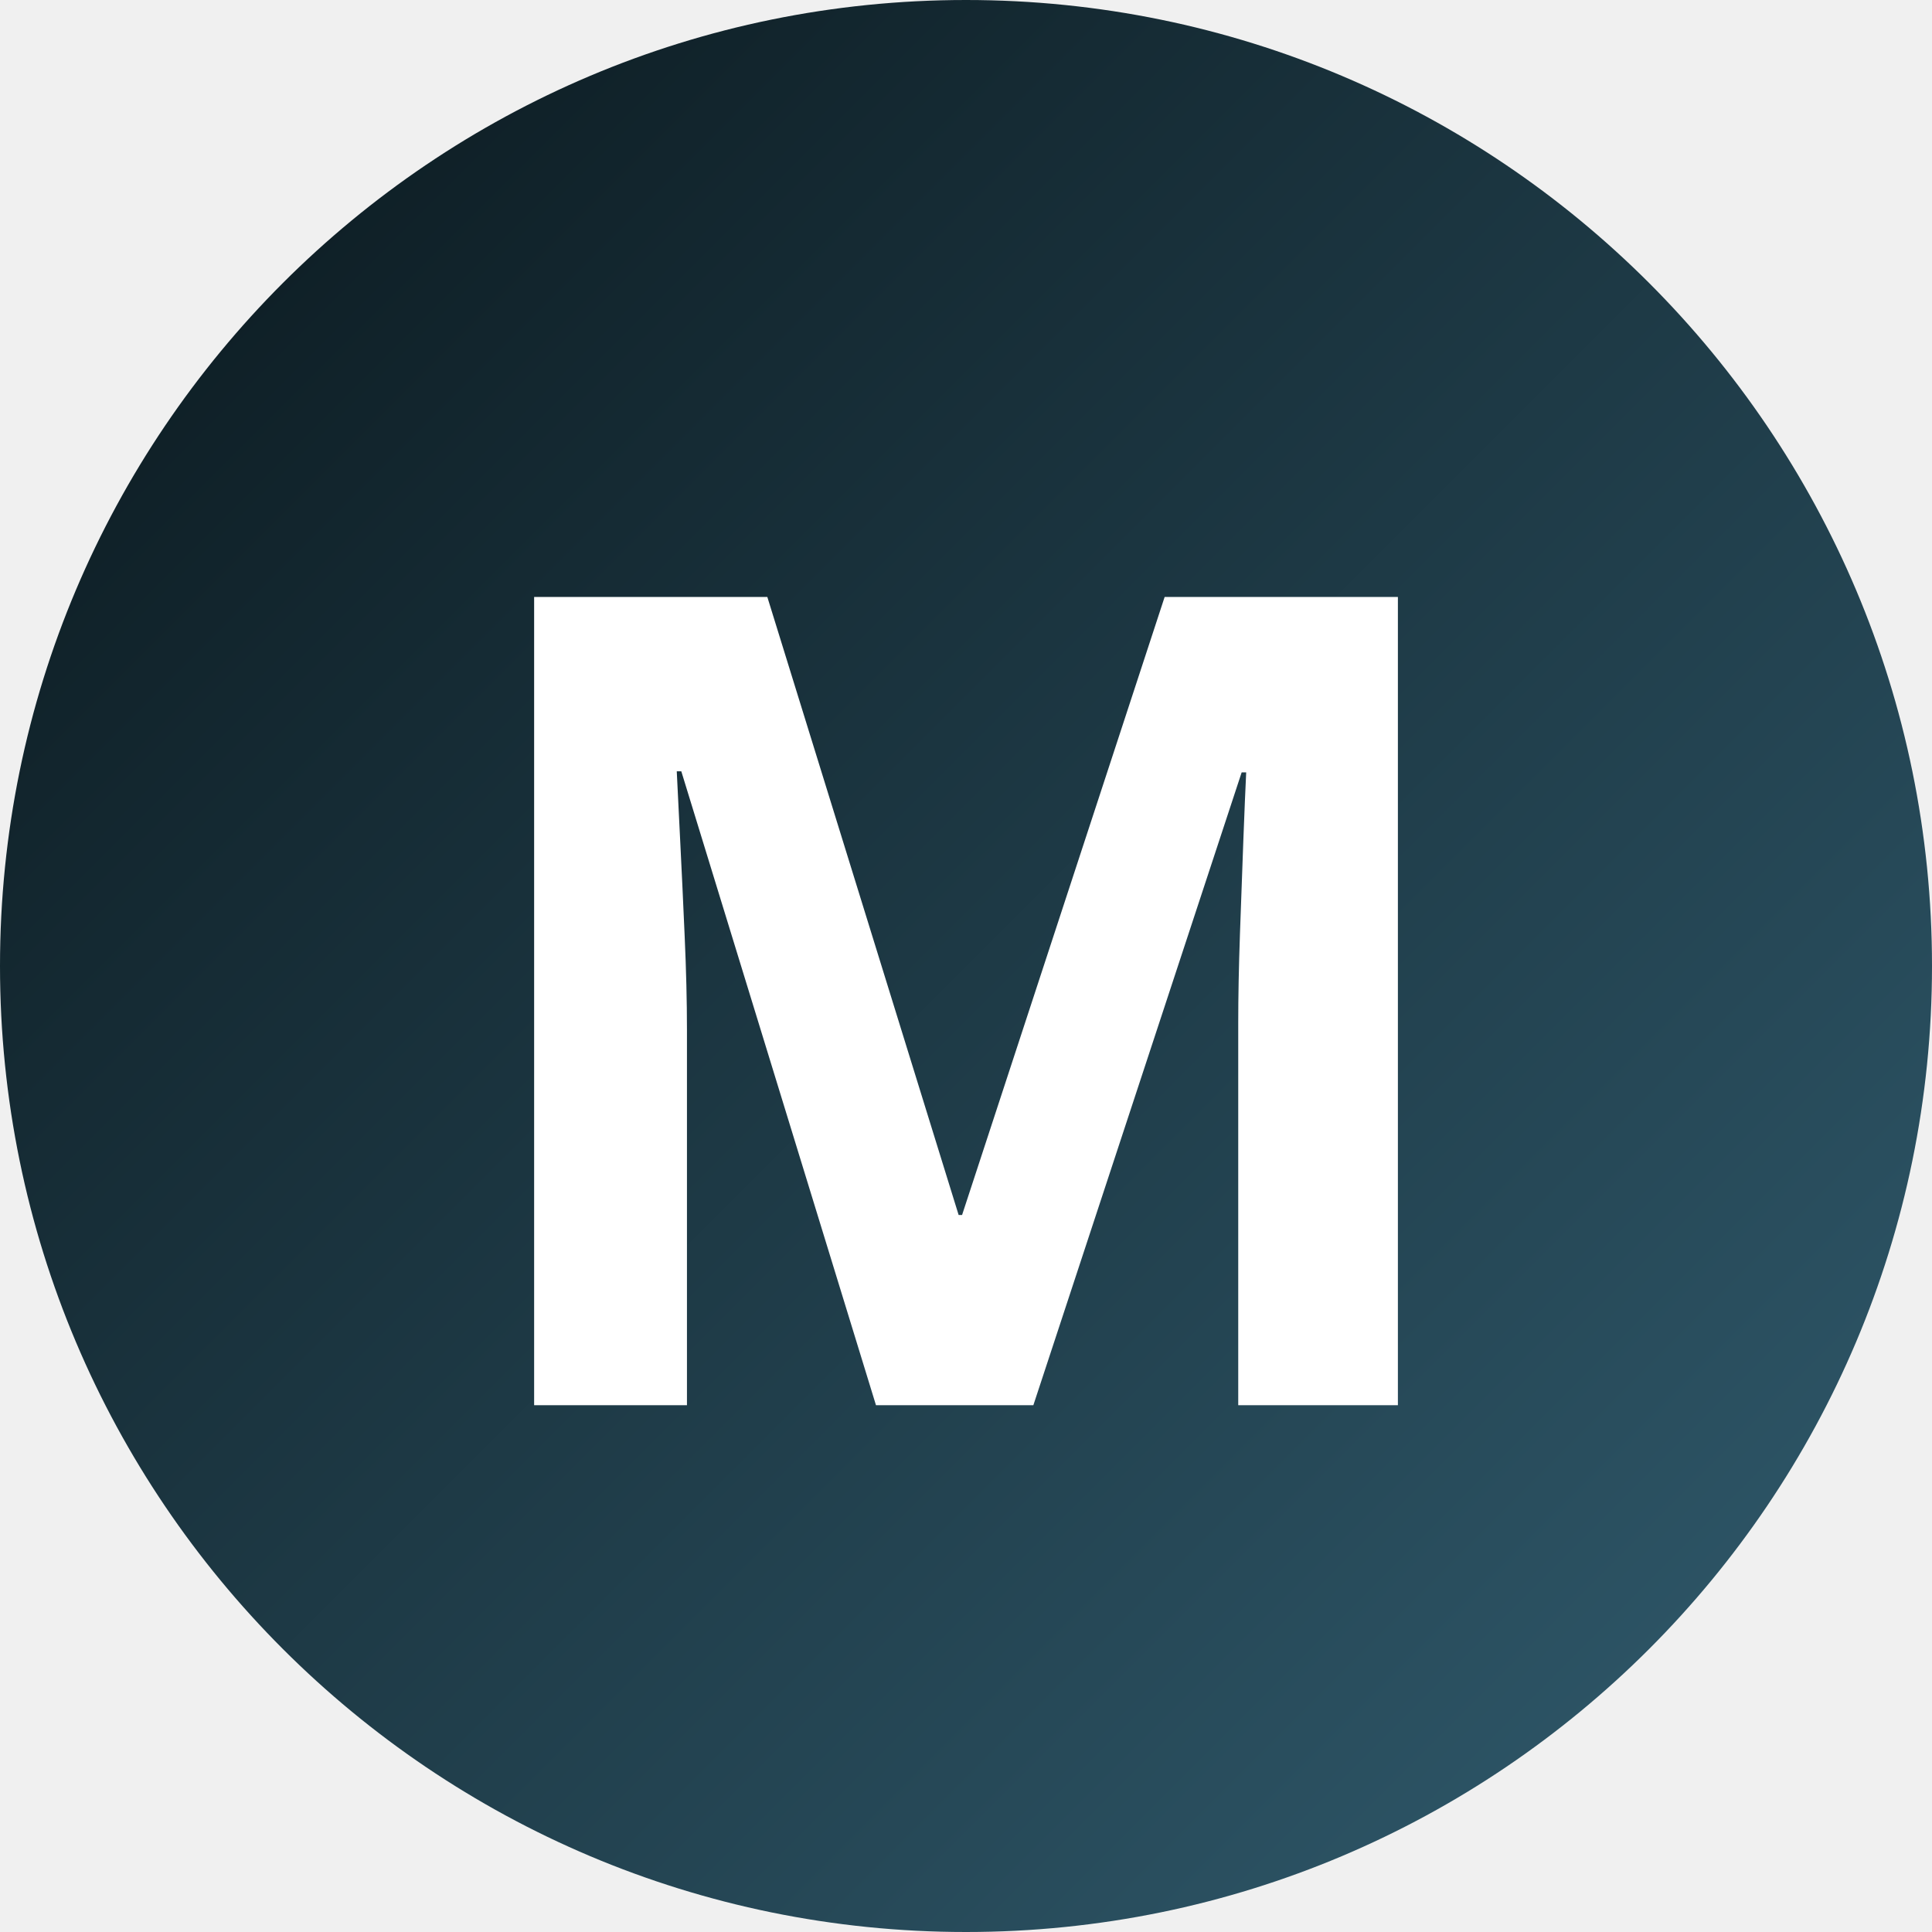
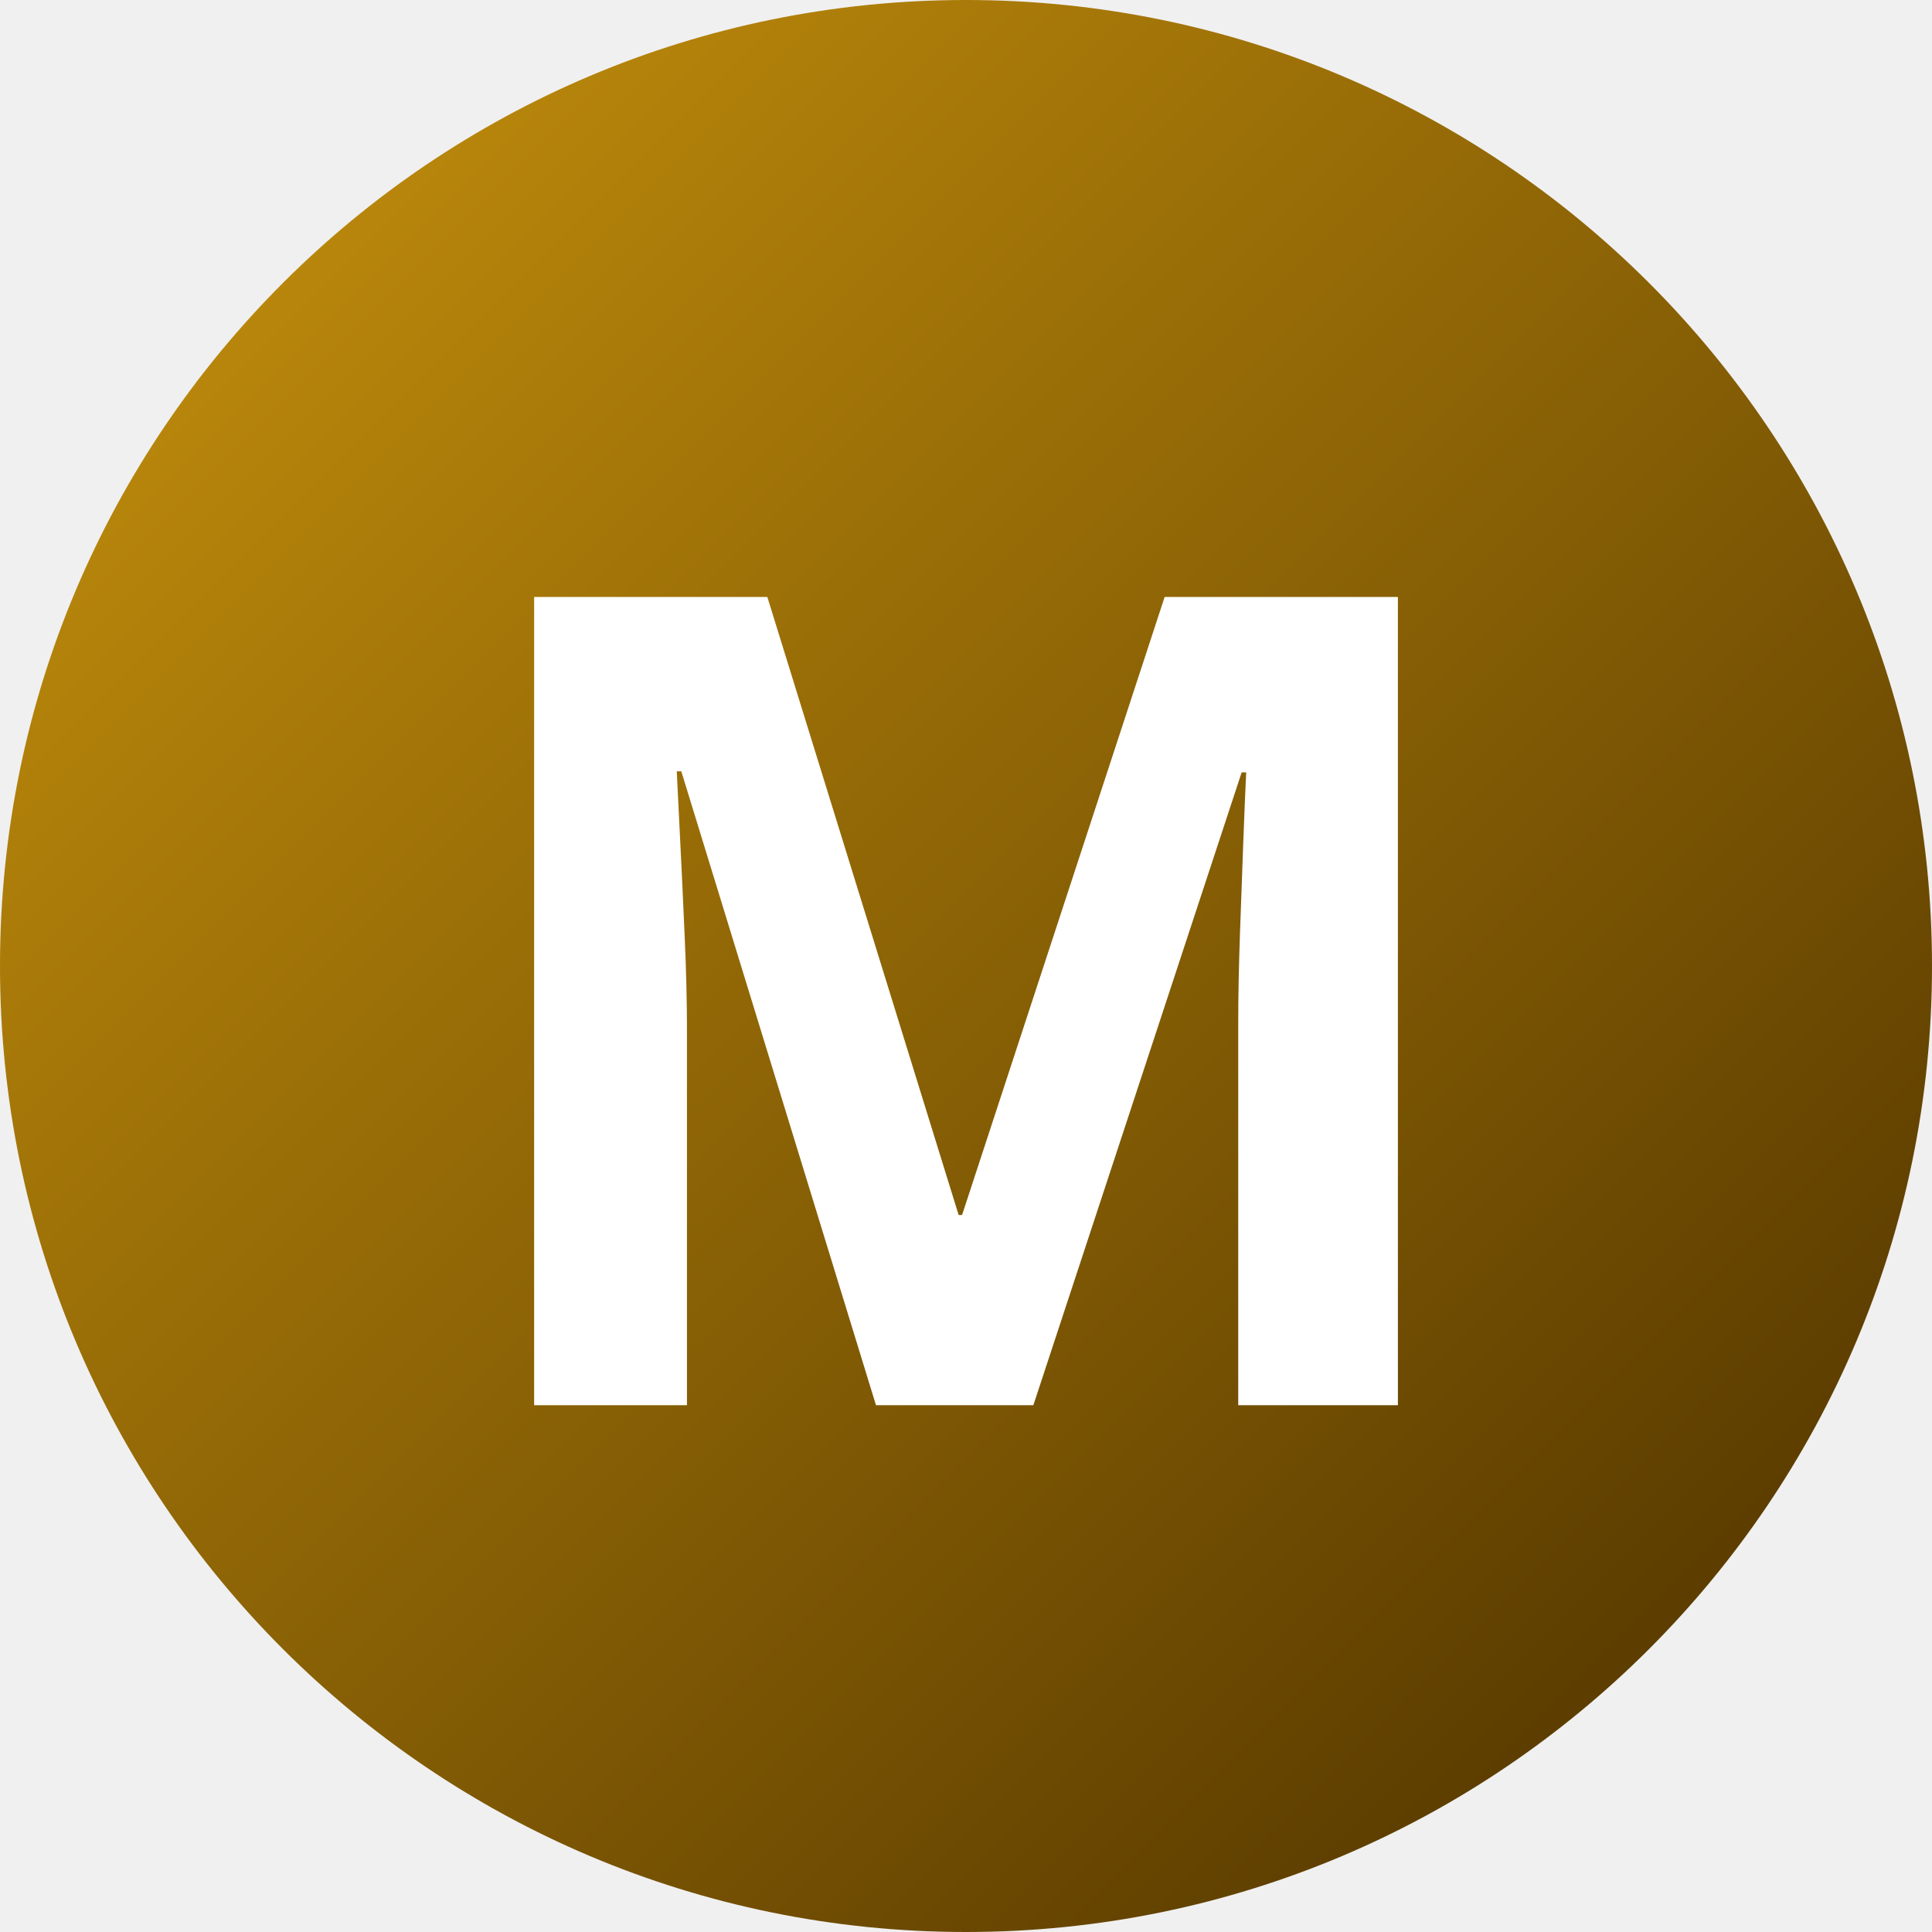
<svg xmlns="http://www.w3.org/2000/svg" viewBox="0 0 512 512" width="512" height="512">
  <defs>
    <linearGradient id="g" x1="14.6%" y1="14.6%" x2="85.4%" y2="85.4%">
-       <stop offset="0" stop-color="#0f2027" />
-       <stop offset="1" stop-color="#2c5364" />
+       <stop offset="0" stop-color="#b8860b" />
+       <stop offset="1" stop-color="#5c3d00" />
    </linearGradient>
  </defs>
  <circle cx="256" cy="256" r="256" fill="url(#g)" />
  <text x="256" y="256" text-anchor="middle" dominant-baseline="central" font-family="Georgia, sans-serif" font-weight="bold" font-size="300" fill="#ffffff">M</text>
</svg>
